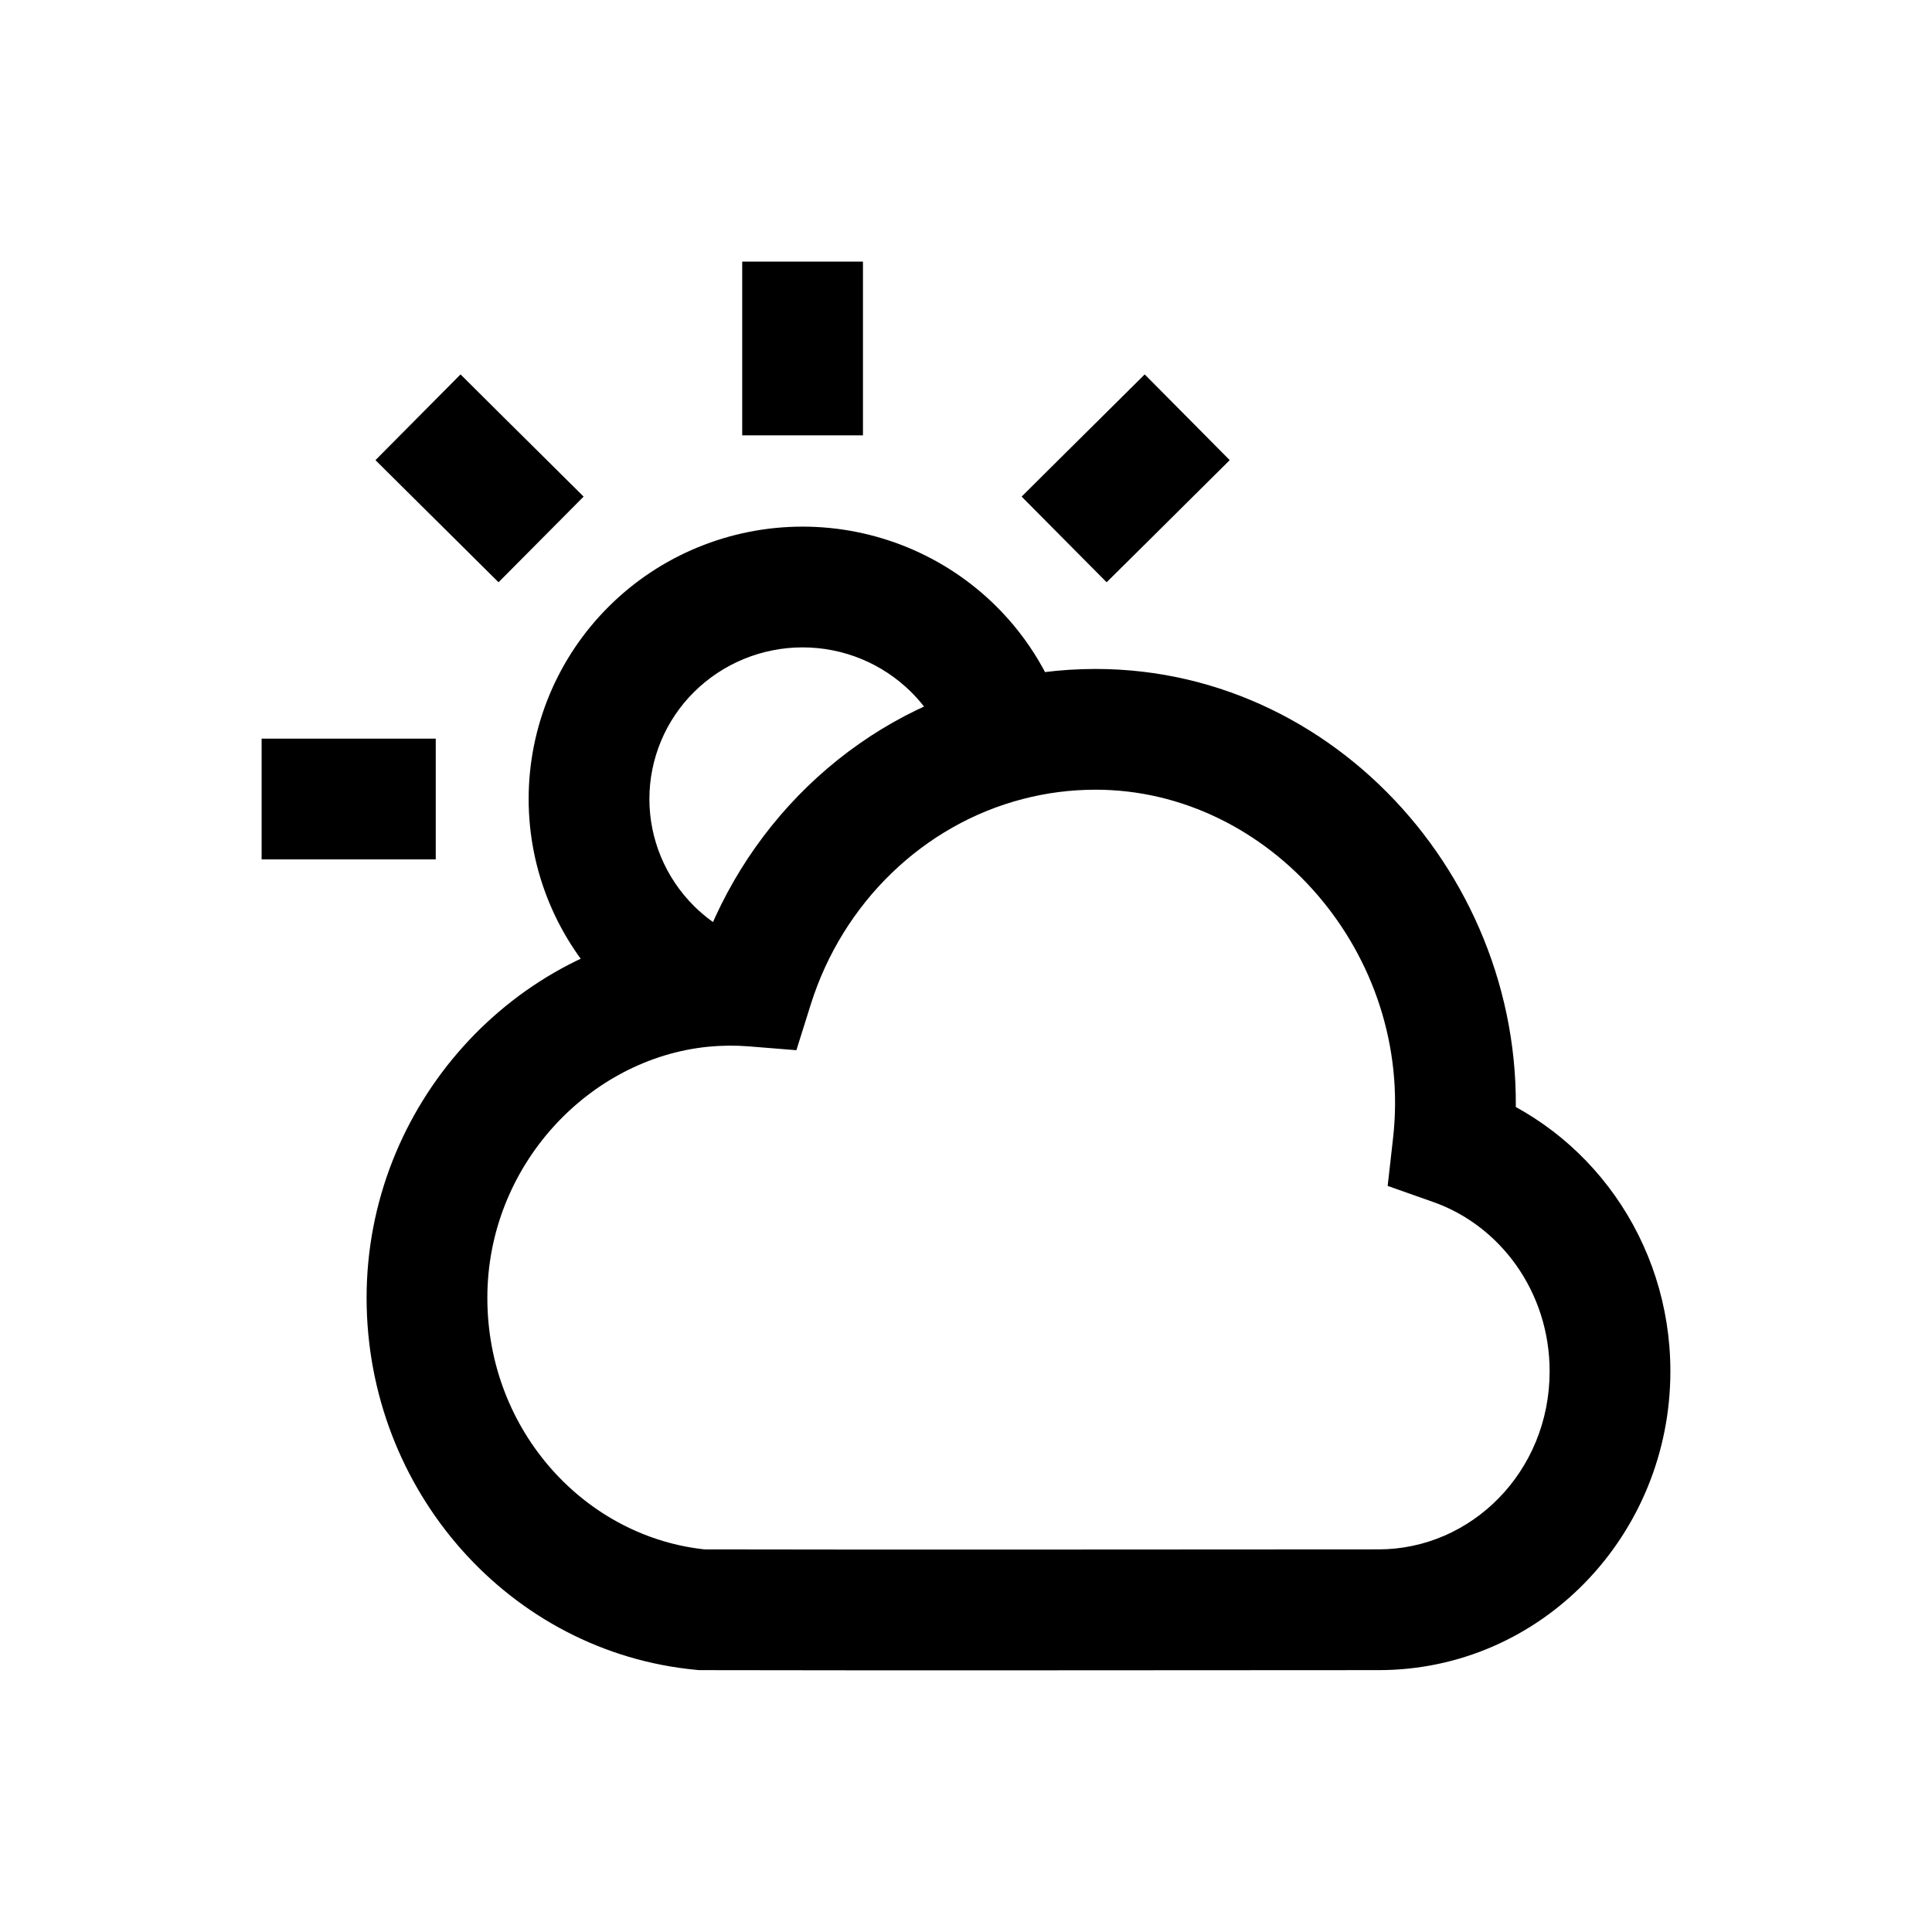
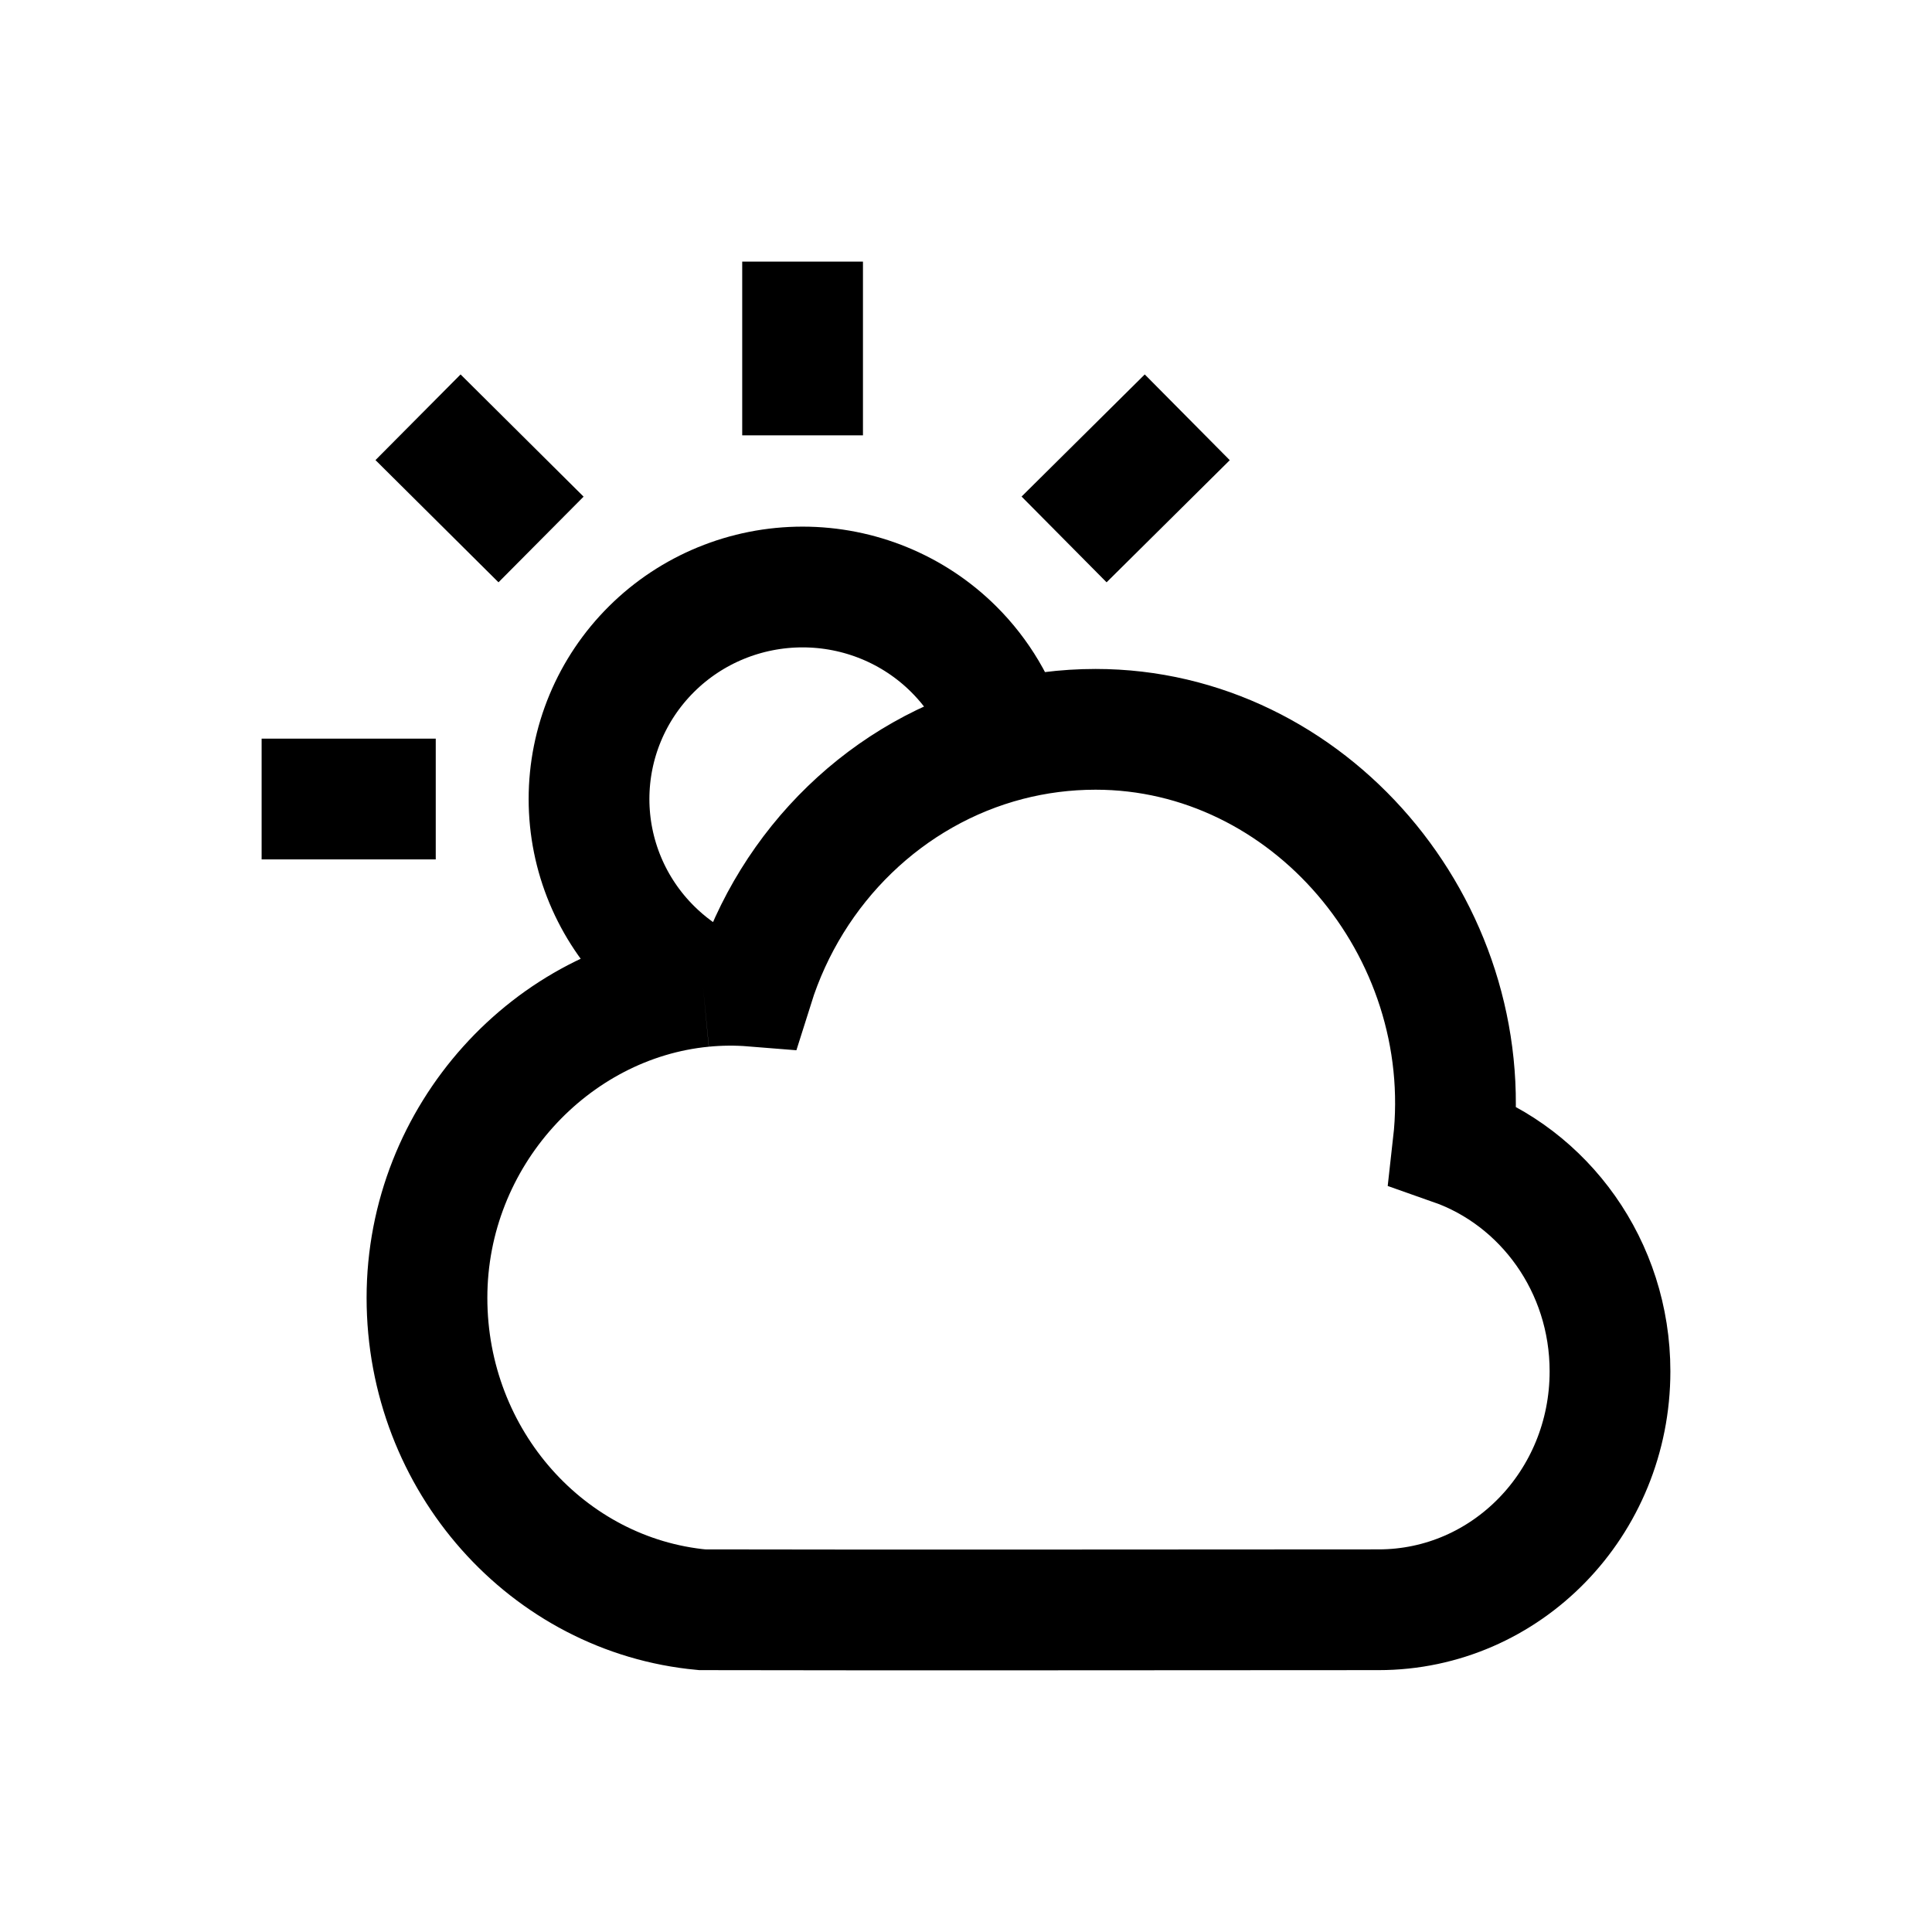
<svg xmlns="http://www.w3.org/2000/svg" width="24" height="24" viewBox="0 0 24 24" fill="none">
-   <path d="M13.61 9.06V8.31H13.61L13.61 9.06ZM18.051 14.223L17.305 14.139L17.238 14.732L17.802 14.931L18.051 14.223ZM20 17.035H20.75V17.035L20 17.035ZM17.125 19.997V20.747H17.125L17.125 19.997ZM8.722 19.997L8.653 20.744L8.687 20.747L8.721 20.747L8.722 19.997ZM5.304 16.122L4.554 16.122V16.122H5.304ZM9.357 12.251L9.297 12.998L9.893 13.046L10.072 12.476L9.357 12.251ZM7.317 9.926H6.567H7.317ZM8.094 11.788L7.566 12.32L8.094 11.788ZM11.846 8.063L11.318 8.596V8.596L11.846 8.063ZM9.97 7.292V6.542V7.292ZM4 9.176H3.25V10.676H4V9.926V9.176ZM4.663 10.676H5.413V9.176H4.663V9.926V10.676ZM10.72 4V3.25H9.22V4H9.97H10.72ZM9.22 4.658V5.408H10.72V4.658H9.97H9.22ZM6.253 5.18L5.721 4.651L4.664 5.716L5.196 6.244L5.725 5.712L6.253 5.18ZM5.661 6.705L6.193 7.233L7.25 6.169L6.717 5.64L6.189 6.173L5.661 6.705ZM14.744 6.244L15.276 5.716L14.22 4.651L13.687 5.18L14.216 5.712L14.744 6.244ZM13.223 5.64L12.691 6.169L13.747 7.233L14.28 6.705L13.751 6.173L13.223 5.64ZM18.051 14.223L17.802 14.931C18.633 15.222 19.25 16.045 19.25 17.035L20 17.035L20.75 17.035C20.75 15.414 19.736 14.02 18.299 13.515L18.051 14.223ZM20 17.035H19.25C19.25 18.282 18.278 19.247 17.125 19.247L17.125 19.997L17.125 20.747C19.147 20.747 20.75 19.07 20.75 17.035H20ZM8.722 19.997L8.792 19.251C7.279 19.11 6.054 17.779 6.054 16.122H5.304H4.554C4.554 18.517 6.333 20.528 8.653 20.744L8.722 19.997ZM17.125 19.997V19.247C14.324 19.247 11.523 19.253 8.724 19.247L8.722 19.997L8.721 20.747C11.522 20.753 14.328 20.747 17.125 20.747V19.997ZM13.61 9.06V9.81C15.777 9.81 17.564 11.856 17.305 14.139L18.051 14.223L18.796 14.307C19.148 11.196 16.733 8.31 13.61 8.31V9.06ZM7.317 9.926H6.567C6.567 10.825 6.927 11.686 7.566 12.32L8.094 11.788L8.622 11.256C8.266 10.902 8.067 10.423 8.067 9.926H7.317ZM11.846 8.063L12.375 7.531C11.736 6.897 10.871 6.542 9.97 6.542V7.292V8.042C10.477 8.042 10.961 8.242 11.318 8.596L11.846 8.063ZM9.97 7.292V6.542C9.069 6.542 8.204 6.897 7.566 7.531L8.094 8.063L8.622 8.596C8.979 8.242 9.464 8.042 9.97 8.042V7.292ZM8.094 8.063L7.566 7.531C6.927 8.165 6.567 9.026 6.567 9.926H7.317H8.067C8.067 9.428 8.266 8.949 8.622 8.596L8.094 8.063ZM4 9.926V10.676H4.663V9.926V9.176H4V9.926ZM9.97 4H9.22V4.658H9.97H10.72V4H9.97ZM5.725 5.712L5.196 6.244L5.661 6.705L6.189 6.173L6.717 5.64L6.253 5.18L5.725 5.712ZM14.216 5.712L13.687 5.18L13.223 5.64L13.751 6.173L14.28 6.705L14.744 6.244L14.216 5.712ZM8.094 11.788L7.566 12.32C7.81 12.562 8.087 12.764 8.386 12.92L8.733 12.256L9.081 11.591C8.913 11.503 8.758 11.391 8.622 11.256L8.094 11.788ZM5.304 16.122L6.054 16.122C6.054 14.484 7.315 13.146 8.806 13.002L8.733 12.256L8.661 11.509C6.389 11.729 4.554 13.725 4.554 16.122L5.304 16.122ZM8.733 12.256L8.806 13.002C8.967 12.987 9.131 12.985 9.297 12.998L9.357 12.251L9.416 11.503C9.161 11.483 8.909 11.485 8.661 11.509L8.733 12.256ZM12.521 9.199L13.241 8.99C13.083 8.443 12.787 7.94 12.375 7.531L11.846 8.063L11.318 8.596C11.548 8.824 11.712 9.104 11.8 9.407L12.521 9.199ZM9.357 12.251L10.072 12.476C10.47 11.211 11.474 10.244 12.708 9.925L12.521 9.199L12.333 8.472C10.577 8.927 9.189 10.287 8.641 12.025L9.357 12.251ZM12.521 9.199L12.708 9.925C12.996 9.85 13.298 9.81 13.61 9.81L13.61 9.06L13.61 8.31C13.17 8.31 12.742 8.366 12.333 8.472L12.521 9.199Z" fill="black" />
+   <path d="M4.663 9.926L4 9.926M9.97 4.658L9.97 4M6.189 6.173L5.725 5.712M13.751 6.173L14.216 5.712" stroke="black" stroke-width="1.5" stroke-linecap="square" />
+   <path d="M8.733 12.256C8.5 12.134 8.284 11.977 8.094 11.788C7.596 11.294 7.317 10.624 7.317 9.926C7.317 9.227 7.596 8.557 8.094 8.063C8.591 7.569 9.266 7.292 9.97 7.292C10.674 7.292 11.349 7.569 11.846 8.063C12.167 8.382 12.397 8.773 12.521 9.198M8.733 12.256C6.852 12.437 5.304 14.105 5.304 16.122C5.304 18.148 6.806 19.819 8.722 19.997C11.523 20.003 14.326 19.997 17.125 19.997C18.713 19.997 20 18.676 20 17.035C20 15.729 19.184 14.621 18.051 14.223C18.356 11.526 16.255 9.06 13.61 9.06C13.234 9.06 12.869 9.108 12.521 9.198M12.521 9.198C11.026 9.585 9.829 10.749 9.357 12.251C9.146 12.234 8.938 12.236 8.733 12.256" stroke="black" stroke-width="1.5" />
</svg>
